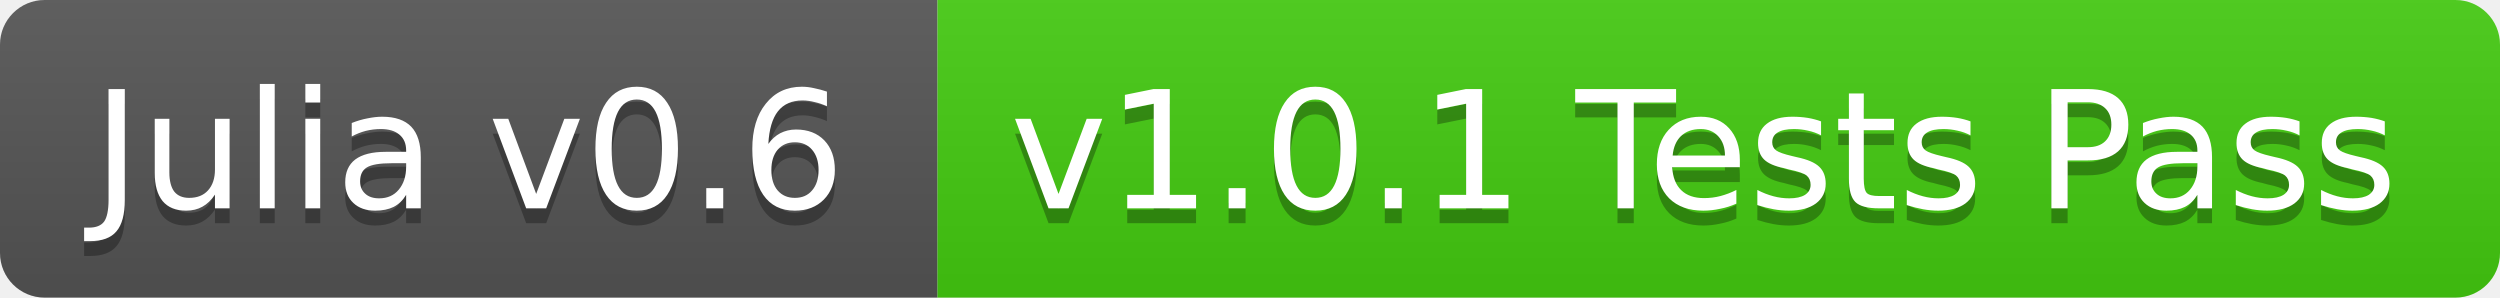
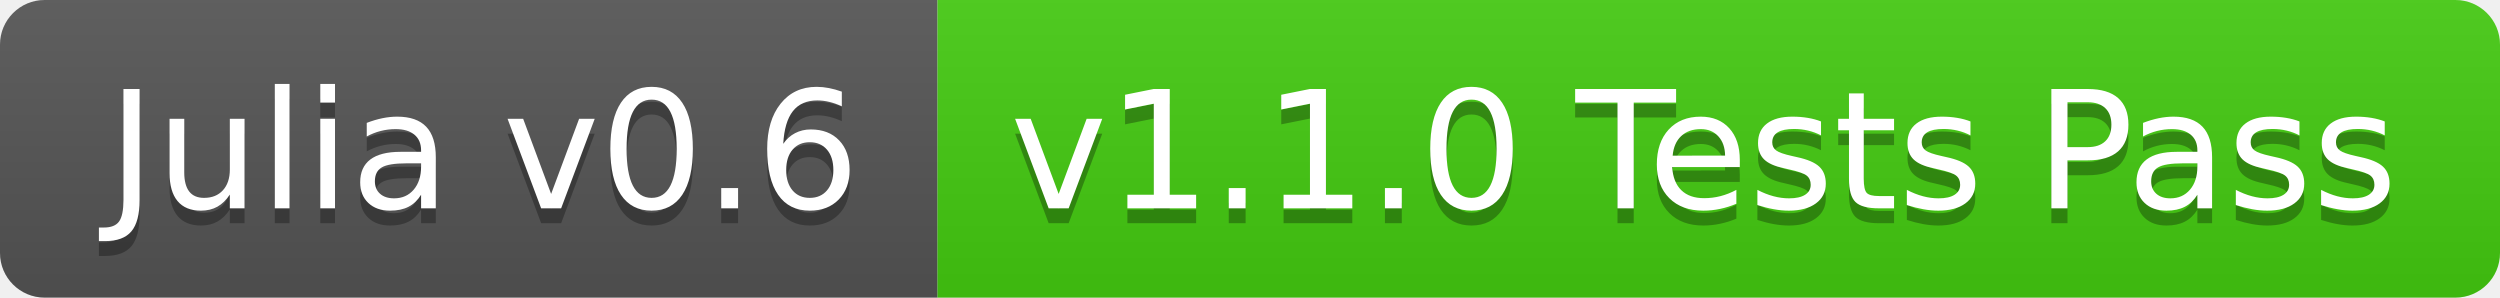
<svg xmlns="http://www.w3.org/2000/svg" width="168" height="20">
  <linearGradient id="b" x2="0" y2="100%">
    <stop offset="0" stop-color="#bbb" stop-opacity=".1" />
    <stop offset="1" stop-opacity=".1" />
  </linearGradient>
  <clipPath id="a">
    <rect width="168" height="20" rx="3" fill="#fff" />
  </clipPath>
  <g clip-path="url(#a)">
    <path fill="#555" d="M0 0h63v20H0z" />
    <path fill="#4c1" d="M63 0h105v20H63z" />
    <path fill="url(#b)" d="M0 0h168v20H0z" />
  </g>
-   <g fill="#fff" text-anchor="middle" font-family="DejaVu Sans,Verdana,Geneva,sans-serif" font-size="11">
-     <text x="31.5" y="15" fill="#010101" fill-opacity=".3">Julia v0.6</text>
-     <text x="31.5" y="14">Julia v0.6</text>
-     <text x="114.5" y="15" fill="#010101" fill-opacity=".3">v1.0.1 Tests Pass</text>
-     <text x="114.5" y="14">v1.0.1 Tests Pass</text>
+   <g fill="#fff" text-anchor="middle" font-family="DejaVu Sans,Verdana,Geneva,sans-serif" font-size="110">
+     <text x="325" y="150" fill="#010101" fill-opacity=".3" transform="scale(.1)" textLength="530">Julia v0.6</text>
+     <text x="325" y="140" transform="scale(.1)" textLength="530">Julia v0.6</text>
+     <text x="1145" y="150" fill="#010101" fill-opacity=".3" transform="scale(.1)" textLength="950">v1.1.0 Tests Pass</text>
+     <text x="1145" y="140" transform="scale(.1)" textLength="950">v1.1.0 Tests Pass</text>
  </g>
</svg>
